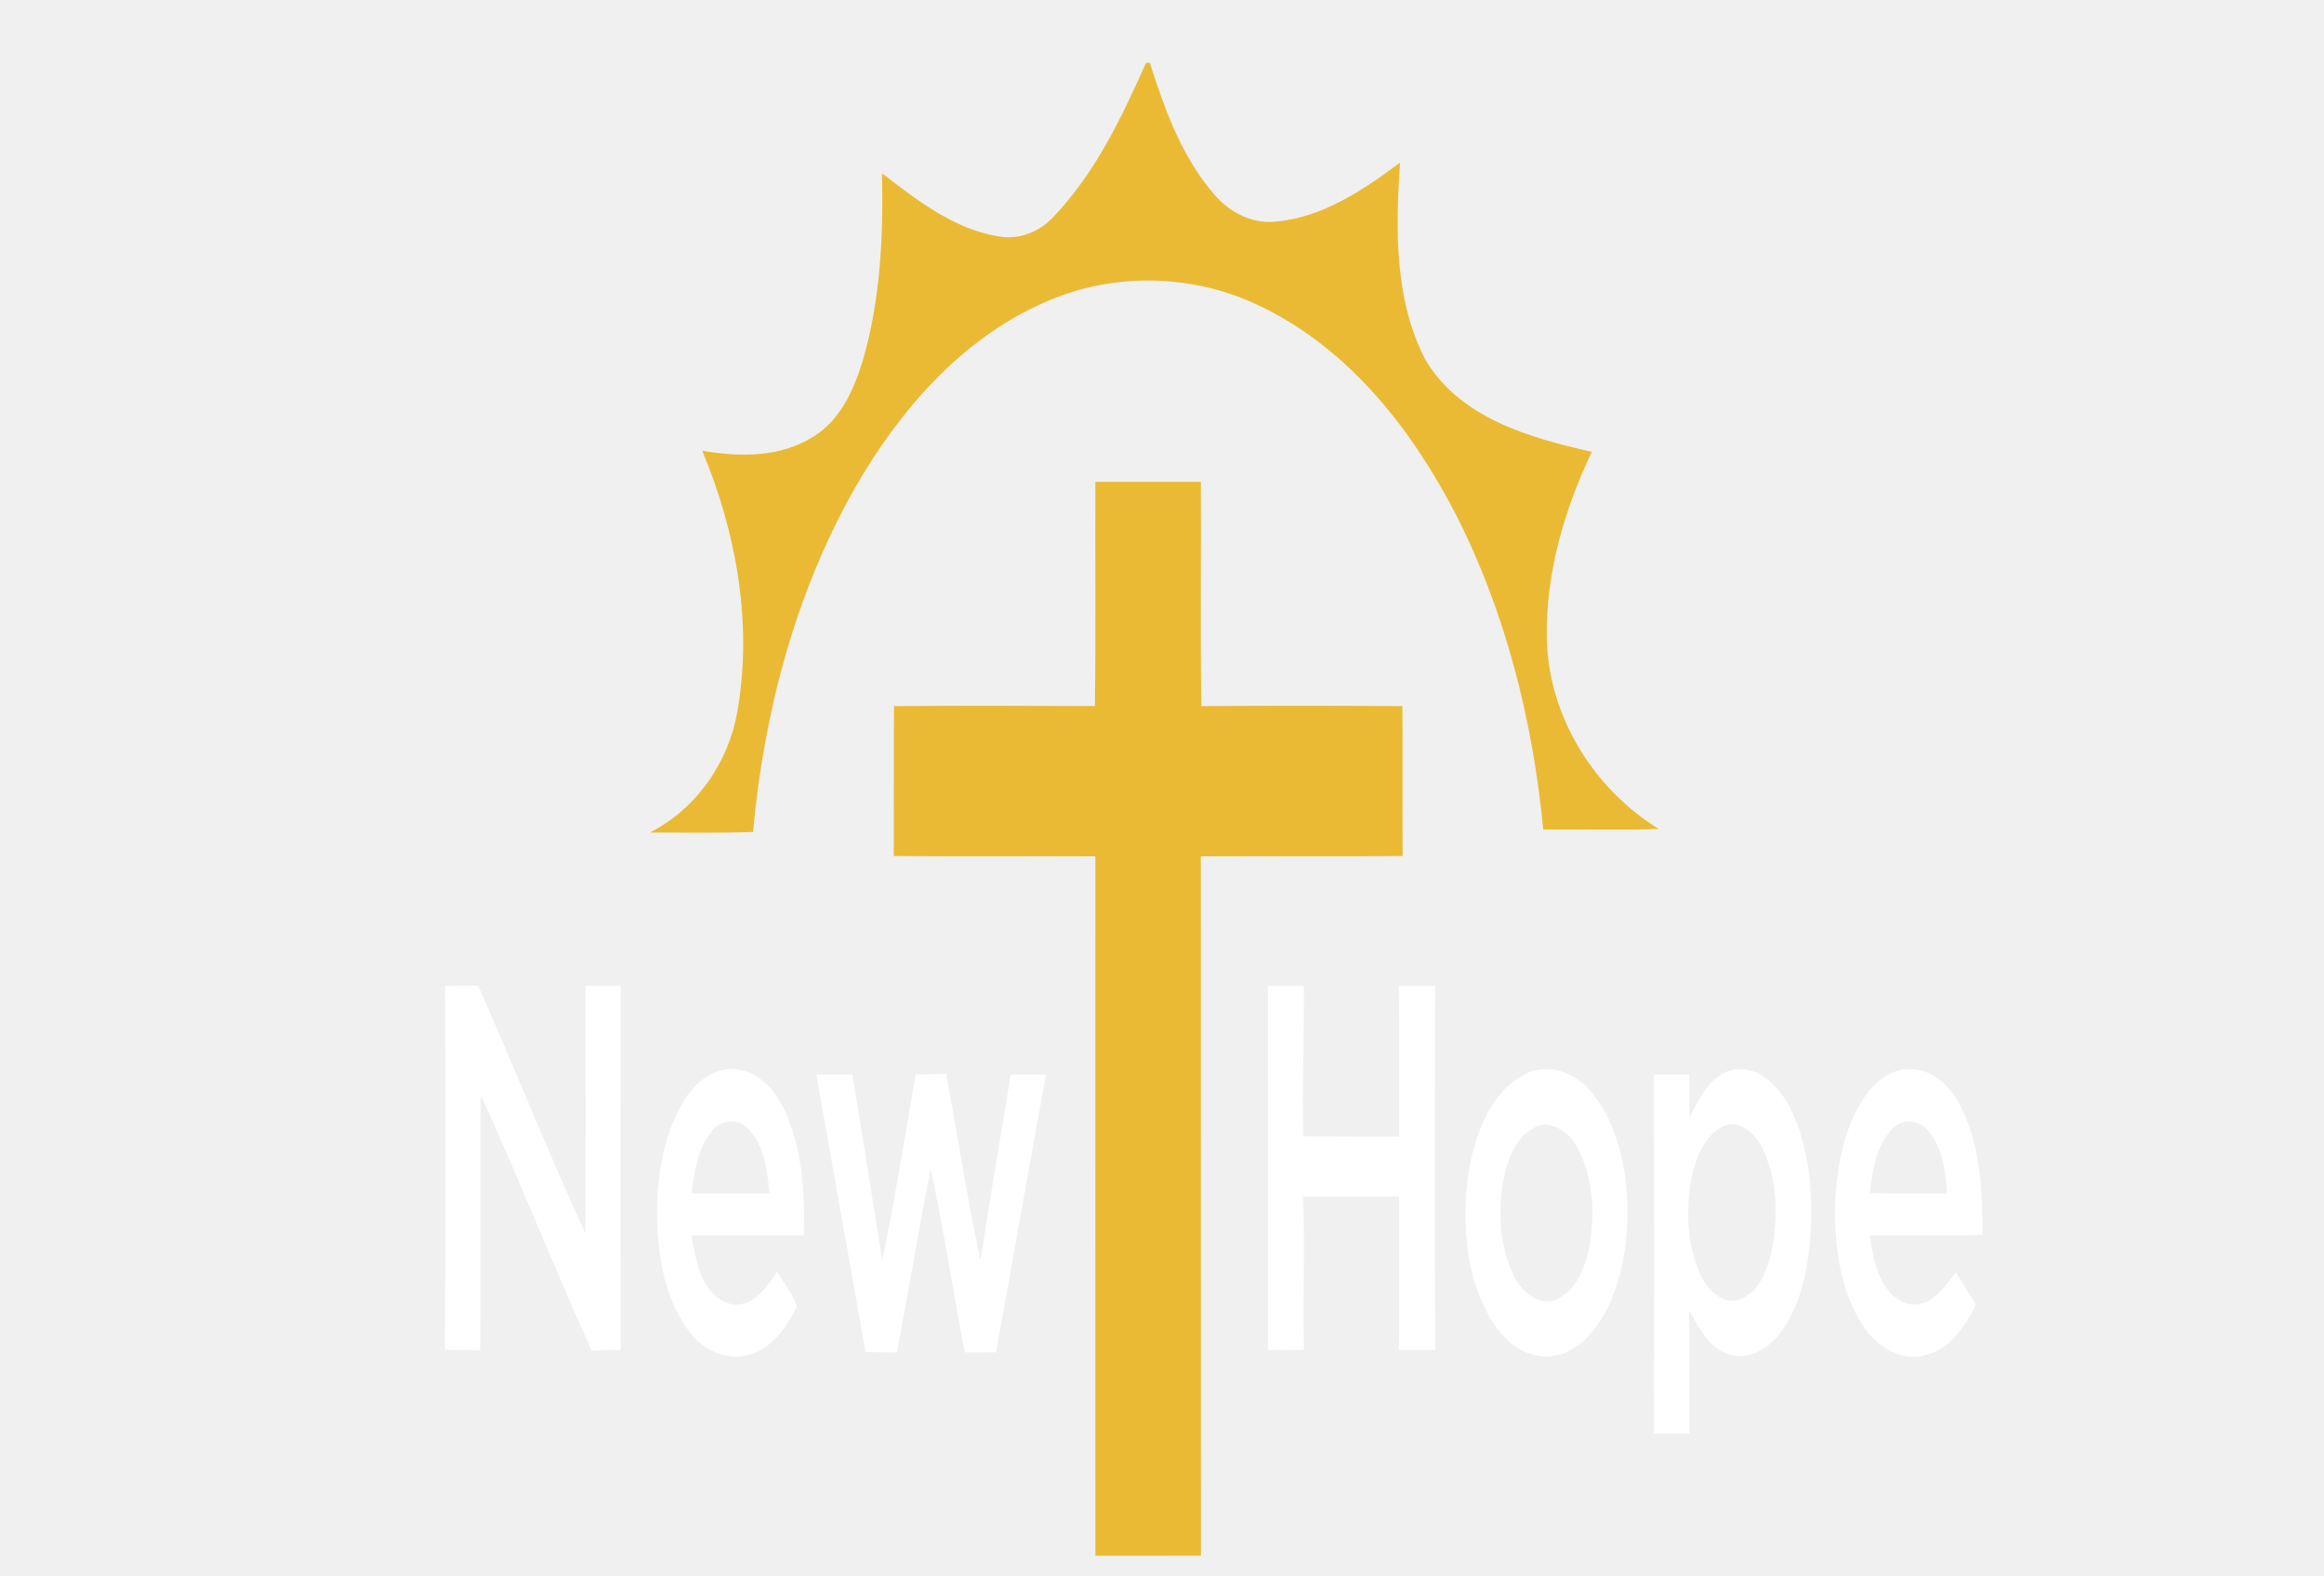
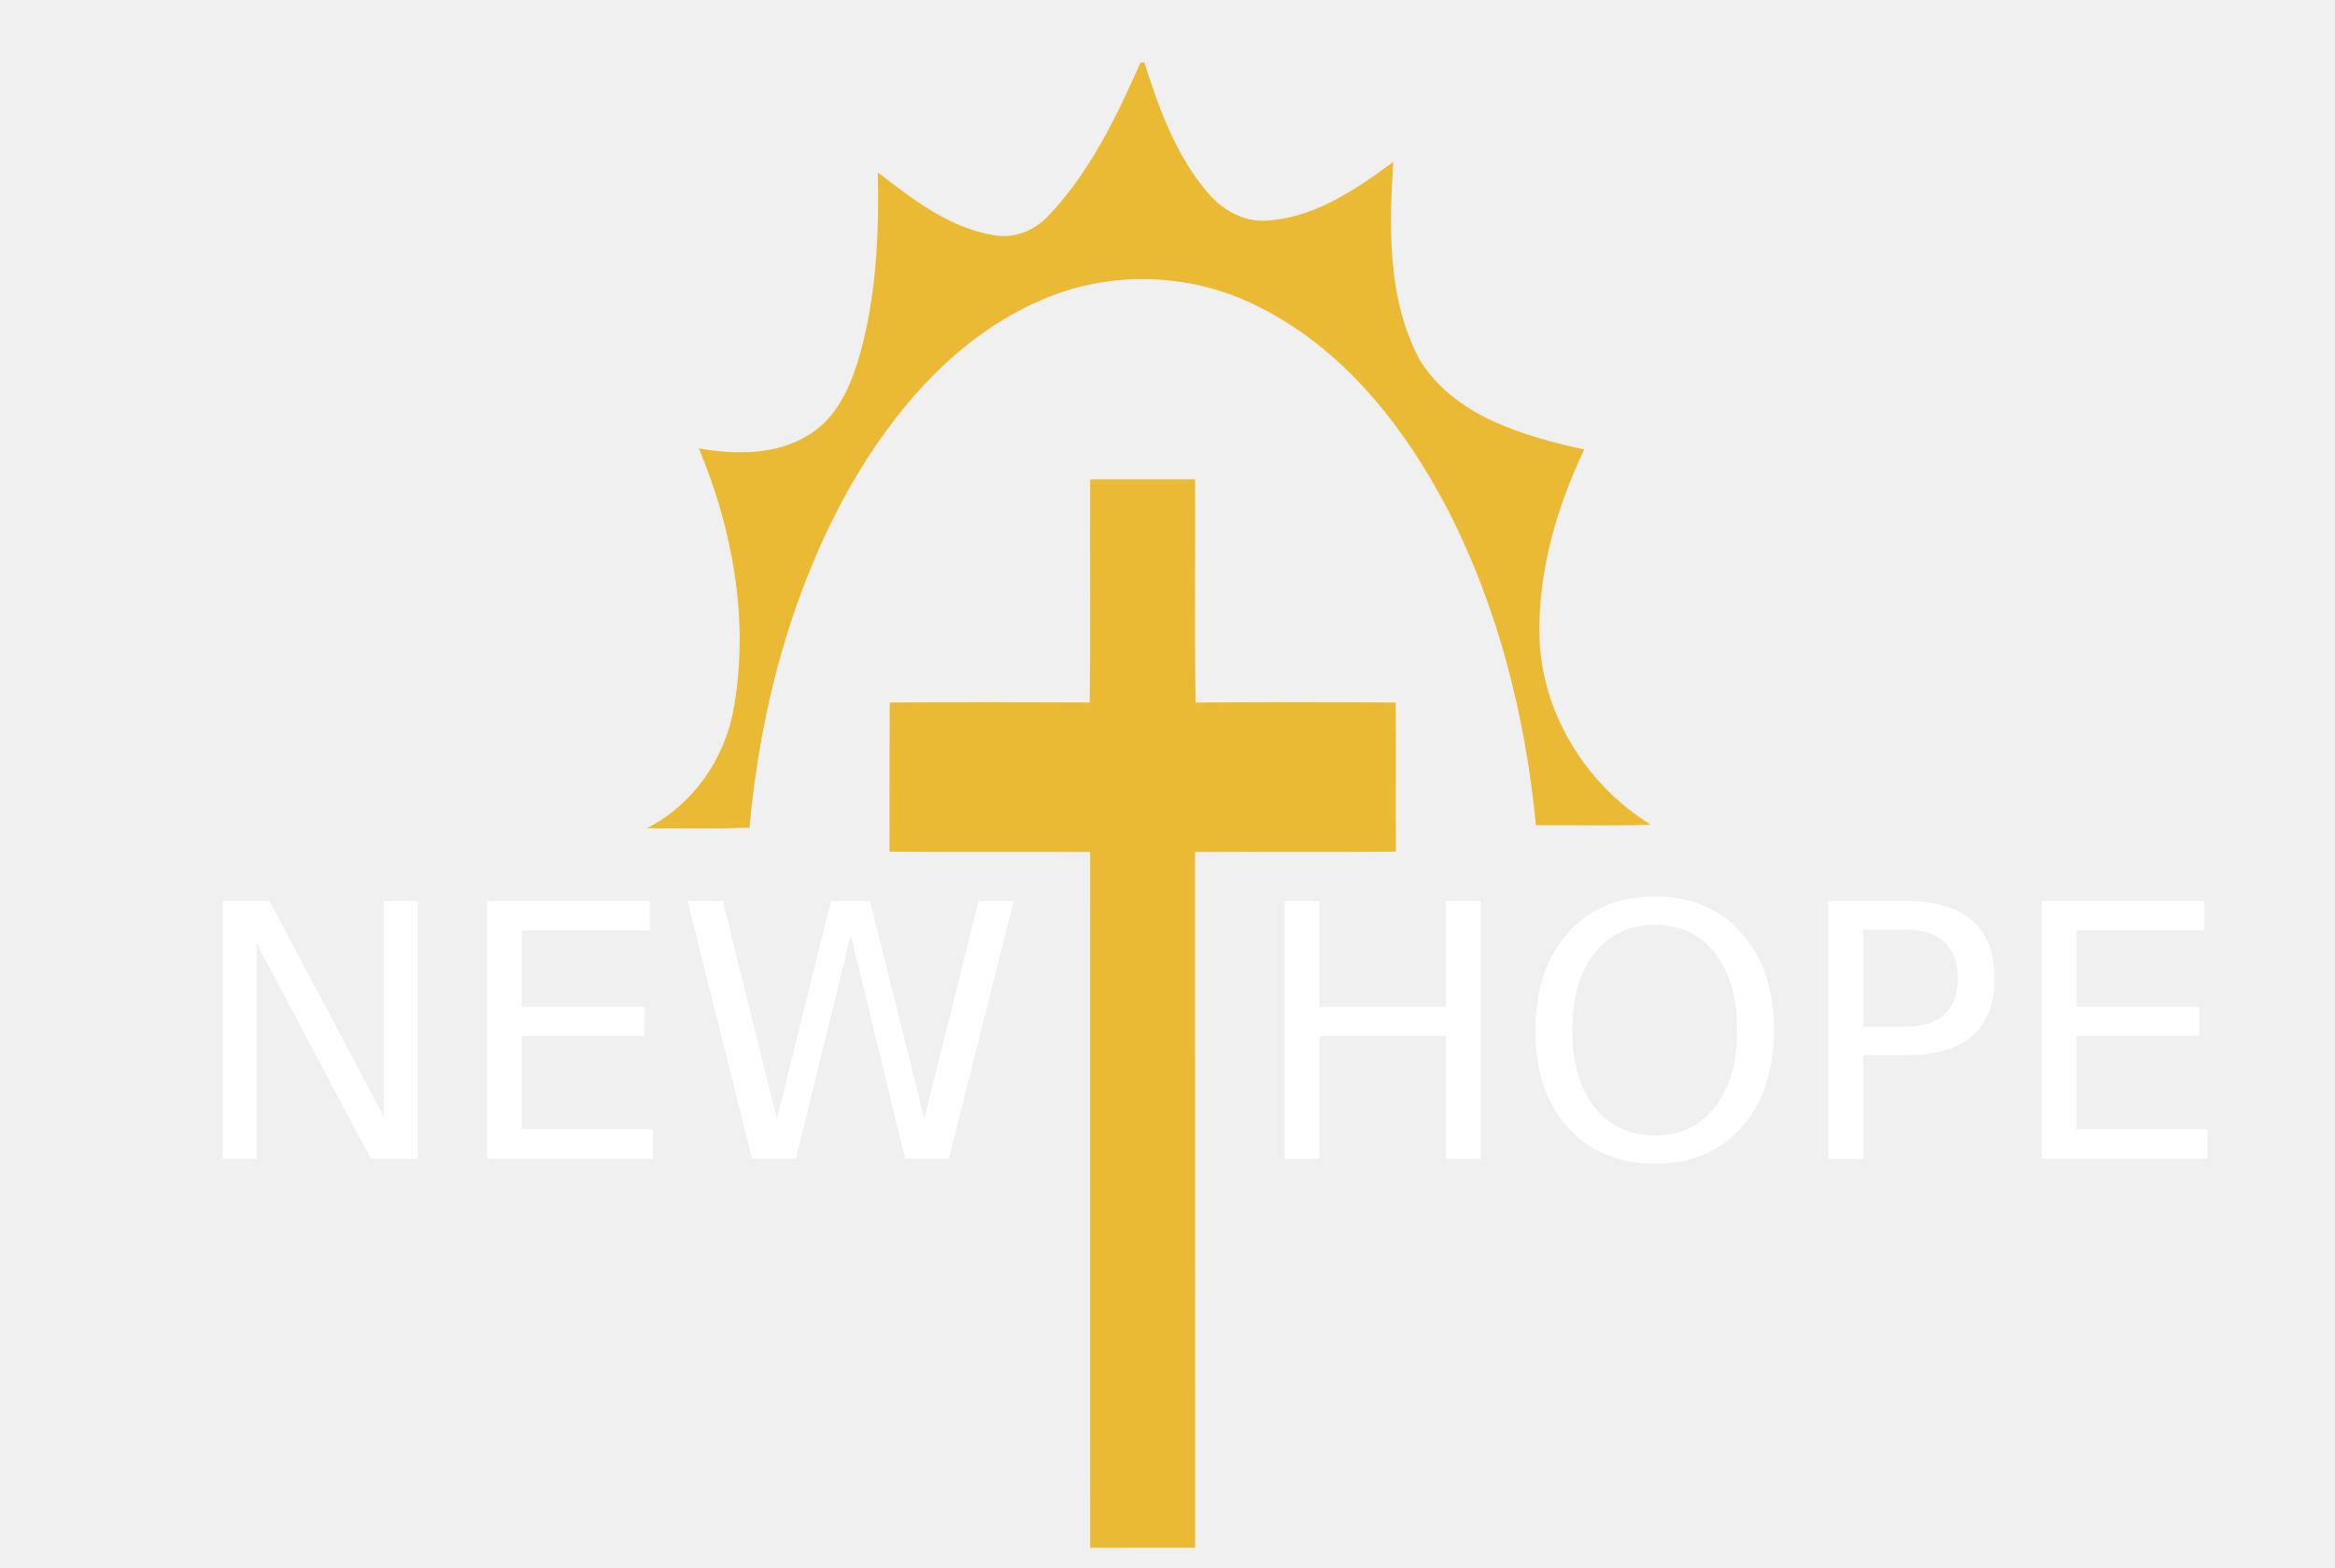
- <svg xmlns="http://www.w3.org/2000/svg" width="419pt" height="284pt" viewBox="0 0 419 284" version="1.1">
-   <g id="#fefefeff">
- </g>
-   <g id="#ebba34ff">
-     <path fill="#ebba34" opacity="1.00" d=" M 206.60 11.37 C 206.77 11.35 207.13 11.32 207.30 11.30 C 209.97 19.70 213.06 28.30 218.93 35.06 C 221.65 38.26 225.75 40.43 230.04 39.94 C 238.49 39.20 245.78 34.23 252.41 29.32 C 251.62 41.26 251.35 54.07 257.05 64.95 C 263.29 75.37 275.86 78.96 286.99 81.44 C 282.04 91.87 278.68 103.33 278.88 114.95 C 279.09 128.92 287.24 142.16 299.06 149.42 C 292.12 149.66 285.18 149.46 278.24 149.52 C 276.34 129.84 271.44 110.28 262.42 92.62 C 254.56 77.42 243.32 63.06 227.65 55.40 C 215.53 49.33 200.77 48.93 188.39 54.48 C 173.32 61.04 162.12 74.04 154.09 88.04 C 143.39 106.95 137.73 128.41 135.77 149.96 C 129.58 150.19 123.37 150.06 117.17 150.07 C 125.60 145.76 131.40 137.40 132.96 128.11 C 135.71 112.32 132.74 95.91 126.60 81.24 C 133.30 82.41 140.72 82.49 146.65 78.70 C 151.34 75.85 153.78 70.62 155.37 65.58 C 158.74 54.48 159.27 42.76 159.02 31.24 C 165.31 36.05 171.88 41.24 179.91 42.59 C 183.66 43.33 187.50 41.78 190.02 38.99 C 197.49 31.12 202.23 21.18 206.60 11.37 Z" />
-     <path fill="#ebba34" opacity="1.00" d=" M 197.49 86.85 C 203.83 86.84 210.16 86.85 216.50 86.85 C 216.57 100.33 216.36 113.81 216.60 127.28 C 228.68 127.19 240.76 127.20 252.84 127.28 C 252.91 136.28 252.82 145.29 252.88 154.30 C 240.75 154.42 228.62 154.29 216.49 154.36 C 216.51 196.38 216.49 238.40 216.51 280.42 C 210.17 280.43 203.83 280.42 197.49 280.43 C 197.47 238.41 197.48 196.38 197.49 154.36 C 185.37 154.30 173.26 154.41 161.14 154.30 C 161.18 145.30 161.12 136.29 161.18 127.28 C 173.25 127.18 185.33 127.22 197.40 127.27 C 197.59 113.80 197.42 100.32 197.49 86.85 Z" />
+ <svg xmlns="http://www.w3.org/2000/svg" width="423pt" height="284pt" version="1.1" viewBox="0 0 423 284">
+   <g fill="#ebba34">
+     <path d="m206.6 11.37c0.17-0.02 0.53-0.05 0.7-0.07 2.67 8.4 5.76 17 11.63 23.76 2.72 3.2 6.82 5.37 11.11 4.88 8.45-0.74 15.74-5.71 22.37-10.62-0.79 11.94-1.06 24.75 4.64 35.63 6.24 10.42 18.81 14.01 29.94 16.49-4.95 10.43-8.31 21.89-8.11 33.51 0.21 13.97 8.36 27.21 20.18 34.47-6.94 0.24-13.88 0.04-20.82 0.1-1.9-19.68-6.8-39.24-15.82-56.9-7.86-15.2-19.1-29.56-34.77-37.22-12.12-6.07-26.88-6.47-39.26-0.92-15.07 6.56-26.27 19.56-34.3 33.56-10.7 18.91-16.36 40.37-18.32 61.92-6.19 0.23-12.4 0.1-18.6 0.11 8.43-4.31 14.23-12.67 15.79-21.96 2.75-15.79-0.22-32.2-6.36-46.87 6.7 1.17 14.12 1.25 20.05-2.54 4.69-2.85 7.13-8.08 8.72-13.12 3.37-11.1 3.9-22.82 3.65-34.34 6.29 4.81 12.86 10 20.89 11.35 3.75 0.74 7.59-0.81 10.11-3.6 7.47-7.87 12.21-17.81 16.58-27.62z" />
+     <path d="m197.49 86.85c6.34-0.01 12.67 0 19.01 0 0.07 13.48-0.14 26.96 0.1 40.43 12.08-0.09 24.16-0.08 36.24 0 0.07 9-0.02 18.01 0.04 27.02-12.13 0.12-24.26-0.01-36.39 0.06 0.02 42.02 0 84.04 0.02 126.06-6.34 0.01-12.68 0-19.02 0.01-0.02-42.02-0.01-84.05 0-126.07-12.12-0.06-24.23 0.05-36.35-0.06 0.04-9-0.02-18.01 0.04-27.02 12.07-0.1 24.15-0.06 36.22-0.01 0.19-13.47 0.02-26.95 0.09-40.42z" />
  </g>
-   <g id="#4c4c4eff">
-     <path fill="#ffffff" opacity="1.00" d=" M 80.26 177.72 C 82.25 177.70 84.24 177.70 86.23 177.68 C 92.75 192.52 98.80 207.58 105.53 222.32 C 105.64 207.44 105.56 192.57 105.56 177.70 C 107.67 177.70 109.79 177.71 111.90 177.72 C 111.84 199.58 111.85 221.45 111.89 243.32 C 110.15 243.36 108.40 243.39 106.66 243.45 C 99.77 228.17 93.60 212.56 86.65 197.31 C 86.52 212.68 86.69 228.05 86.58 243.42 C 84.45 243.37 82.33 243.33 80.21 243.28 C 80.38 221.43 80.28 199.57 80.26 177.72 Z" />
-     <path fill="#ffffff" opacity="1.00" d=" M 228.58 177.70 C 230.75 177.70 232.91 177.71 235.08 177.73 C 235.12 186.76 234.76 195.80 234.96 204.84 C 240.72 204.89 246.49 204.86 252.26 204.87 C 252.23 195.82 252.31 186.77 252.21 177.73 C 254.38 177.71 256.55 177.71 258.73 177.72 C 258.68 199.59 258.64 221.46 258.75 243.32 C 256.57 243.34 254.40 243.35 252.23 243.35 C 252.30 234.13 252.24 224.90 252.26 215.67 C 246.47 215.68 240.69 215.66 234.90 215.69 C 235.38 224.90 234.79 234.12 235.10 243.33 C 232.93 243.35 230.76 243.36 228.59 243.37 C 228.60 221.48 228.61 199.59 228.58 177.70 Z" />
-     <path fill="#ffffff" opacity="1.00" d=" M 123.35 198.35 C 125.32 195.04 128.92 192.20 132.99 192.78 C 137.10 193.31 139.97 196.82 141.58 200.39 C 144.70 207.36 145.15 215.16 144.91 222.69 C 138.16 222.65 131.42 222.67 124.67 222.67 C 125.48 227.14 126.28 232.97 131.10 234.86 C 135.21 236.29 138.23 232.22 140.12 229.19 C 141.29 231.28 142.91 233.17 143.66 235.47 C 141.91 239.22 139.18 243.08 134.99 244.23 C 131.14 245.32 127.03 243.48 124.61 240.45 C 120.42 235.28 118.98 228.46 118.56 221.97 C 118.18 213.91 119.06 205.37 123.35 198.35 M 128.60 203.63 C 125.76 206.74 125.27 211.13 124.66 215.11 C 129.36 215.12 134.06 215.11 138.76 215.12 C 138.28 211.02 137.89 206.32 134.70 203.31 C 133.05 201.60 130.10 201.87 128.60 203.63 Z" />
-     <path fill="#ffffff" opacity="1.00" d=" M 275.36 193.42 C 279.03 191.79 283.39 193.14 286.07 195.97 C 290.48 200.50 292.34 206.89 293.12 213.03 C 293.96 221.16 293.14 229.75 289.18 237.02 C 287.06 240.76 283.56 244.43 278.98 244.53 C 274.40 244.64 270.66 241.21 268.58 237.42 C 263.91 229.11 263.43 219.04 265.03 209.83 C 266.37 203.48 269.10 196.35 275.36 193.42 M 276.40 203.38 C 273.32 205.09 271.96 208.66 271.22 211.92 C 270.00 217.94 270.22 224.53 273.01 230.10 C 274.29 232.65 276.89 235.13 279.98 234.46 C 283.65 233.29 285.38 229.40 286.27 225.95 C 287.68 219.57 287.48 212.49 284.28 206.67 C 282.84 204.01 279.39 201.54 276.40 203.38 Z" />
-     <path fill="#ffffff" opacity="1.00" d=" M 304.63 201.42 C 306.42 197.85 308.50 193.41 312.93 192.76 C 317.32 192.25 320.72 195.95 322.63 199.47 C 326.33 206.66 326.85 215.02 326.40 222.97 C 325.89 229.15 324.62 235.67 320.66 240.65 C 318.48 243.43 314.61 245.46 311.12 243.92 C 307.77 242.56 306.22 239.08 304.53 236.15 C 304.60 243.57 304.55 251.00 304.58 258.43 C 302.44 258.42 300.30 258.41 298.16 258.40 C 298.23 236.84 298.20 215.28 298.18 193.73 C 300.31 193.72 302.43 193.71 304.57 193.71 C 304.54 196.28 304.54 198.85 304.63 201.42 M 310.24 203.27 C 306.83 205.23 305.56 209.38 304.85 213.00 C 303.93 218.75 304.18 224.96 306.83 230.25 C 308.10 232.73 310.84 235.37 313.85 234.18 C 317.23 232.75 318.61 228.95 319.39 225.64 C 320.61 219.31 320.55 212.33 317.49 206.50 C 316.18 204.03 313.07 201.44 310.24 203.27 Z" />
-     <path fill="#ffffff" opacity="1.00" d=" M 335.96 198.04 C 337.91 195.02 341.22 192.32 345.03 192.75 C 348.91 193.03 351.80 196.18 353.49 199.44 C 357.10 206.56 357.44 214.75 357.42 222.58 C 350.65 222.79 343.86 222.59 337.09 222.69 C 337.82 227.31 338.85 233.48 344.04 235.03 C 348.02 235.88 350.56 232.02 352.64 229.30 C 353.80 231.30 355.02 233.26 356.27 235.21 C 354.23 239.07 351.56 243.33 346.97 244.32 C 342.58 245.39 338.29 242.65 335.96 239.07 C 331.84 232.90 330.85 225.22 330.82 217.95 C 331.06 211.08 332.14 203.91 335.96 198.04 M 341.39 203.30 C 338.19 206.30 337.65 210.95 337.11 215.07 C 341.75 215.15 346.39 215.11 351.04 215.12 C 350.75 211.09 350.26 206.67 347.42 203.56 C 345.92 201.85 343.00 201.63 341.39 203.30 Z" />
-     <path fill="#ffffff" opacity="1.00" d=" M 147.18 193.70 C 149.35 193.71 151.52 193.72 153.69 193.73 C 155.48 204.89 157.33 216.04 159.06 227.21 C 161.35 216.09 163.14 204.86 165.10 193.67 C 166.92 193.64 168.75 193.62 170.58 193.61 C 172.68 204.80 174.38 216.06 176.77 227.18 C 178.49 216.01 180.38 204.87 182.23 193.71 C 184.35 193.71 186.47 193.71 188.59 193.71 C 185.53 210.38 182.61 227.08 179.57 243.76 C 177.69 243.76 175.82 243.76 173.95 243.77 C 171.77 232.79 170.22 221.68 167.79 210.76 C 165.60 221.73 163.81 232.78 161.69 243.77 C 159.81 243.75 157.93 243.74 156.05 243.72 C 153.11 227.04 150.12 210.38 147.18 193.70 Z" />
+   <flowRoot fill="#000000" font-family="sans-serif" font-size="30px" letter-spacing="0px" stroke-width=".75" word-spacing="0px" style="line-height:1.25" xml:space="preserve">
+     <flowRegion>
+       <rect x="88.006" y="166.57" width="272.79" height="80.78" stroke-width=".562" />
+     </flowRegion>
+     <flowPara />
+   </flowRoot>
+   <g fill="#fff" stroke-width=".75" aria-label="NEW  HOPE">
+     <path d="m40.348 163.27h8.5l20.688 39.031v-39.031h6.125v46.656h-8.5l-20.688-39.031v39.031h-6.125z" />
+     <path d="m88.223 163.27h29.5v5.312h-23.188v13.812h22.219v5.312h-22.219v16.906h23.75v5.312h-30.062z" />
+     <path d="m124.57 163.27h6.375l9.812 39.438 9.781-39.438h7.094l9.812 39.438 9.781-39.438h6.406l-11.719 46.656h-7.938l-9.844-40.5-9.938 40.5h-7.938z" />
+     <path d="m232.72 163.27h6.312v19.125h22.938v-19.125h6.312v46.656h-6.312v-22.219h-22.938v22.219h-6.312z" />
+     <path d="m299.79 167.56q-6.875 0-10.938 5.125-4.031 5.125-4.031 13.969 0 8.812 4.031 13.938 4.062 5.125 10.938 5.125t10.875-5.125q4.031-5.125 4.031-13.938 0-8.844-4.031-13.969-4-5.125-10.875-5.125zm0-5.125q9.812 0 15.688 6.594 5.875 6.562 5.875 17.625 0 11.031-5.875 17.625-5.875 6.562-15.688 6.562-9.844 0-15.75-6.562-5.875-6.562-5.875-17.625t5.875-17.625q5.906-6.594 15.75-6.594z" />
+     <path d="m337.54 168.46v17.531h7.938q4.406 0 6.812-2.281t2.406-6.5q0-4.188-2.406-6.469t-6.812-2.281zm-6.312-5.188h14.25q7.844 0 11.844 3.562 4.031 3.531 4.031 10.375 0 6.906-4.031 10.438-4 3.531-11.844 3.531h-7.938v18.75h-6.312z" />
+     <path d="m369.85 163.27h29.5v5.312h-23.188v13.812h22.219v5.312h-22.219v16.906h23.75v5.312h-30.062z" />
  </g>
</svg>
